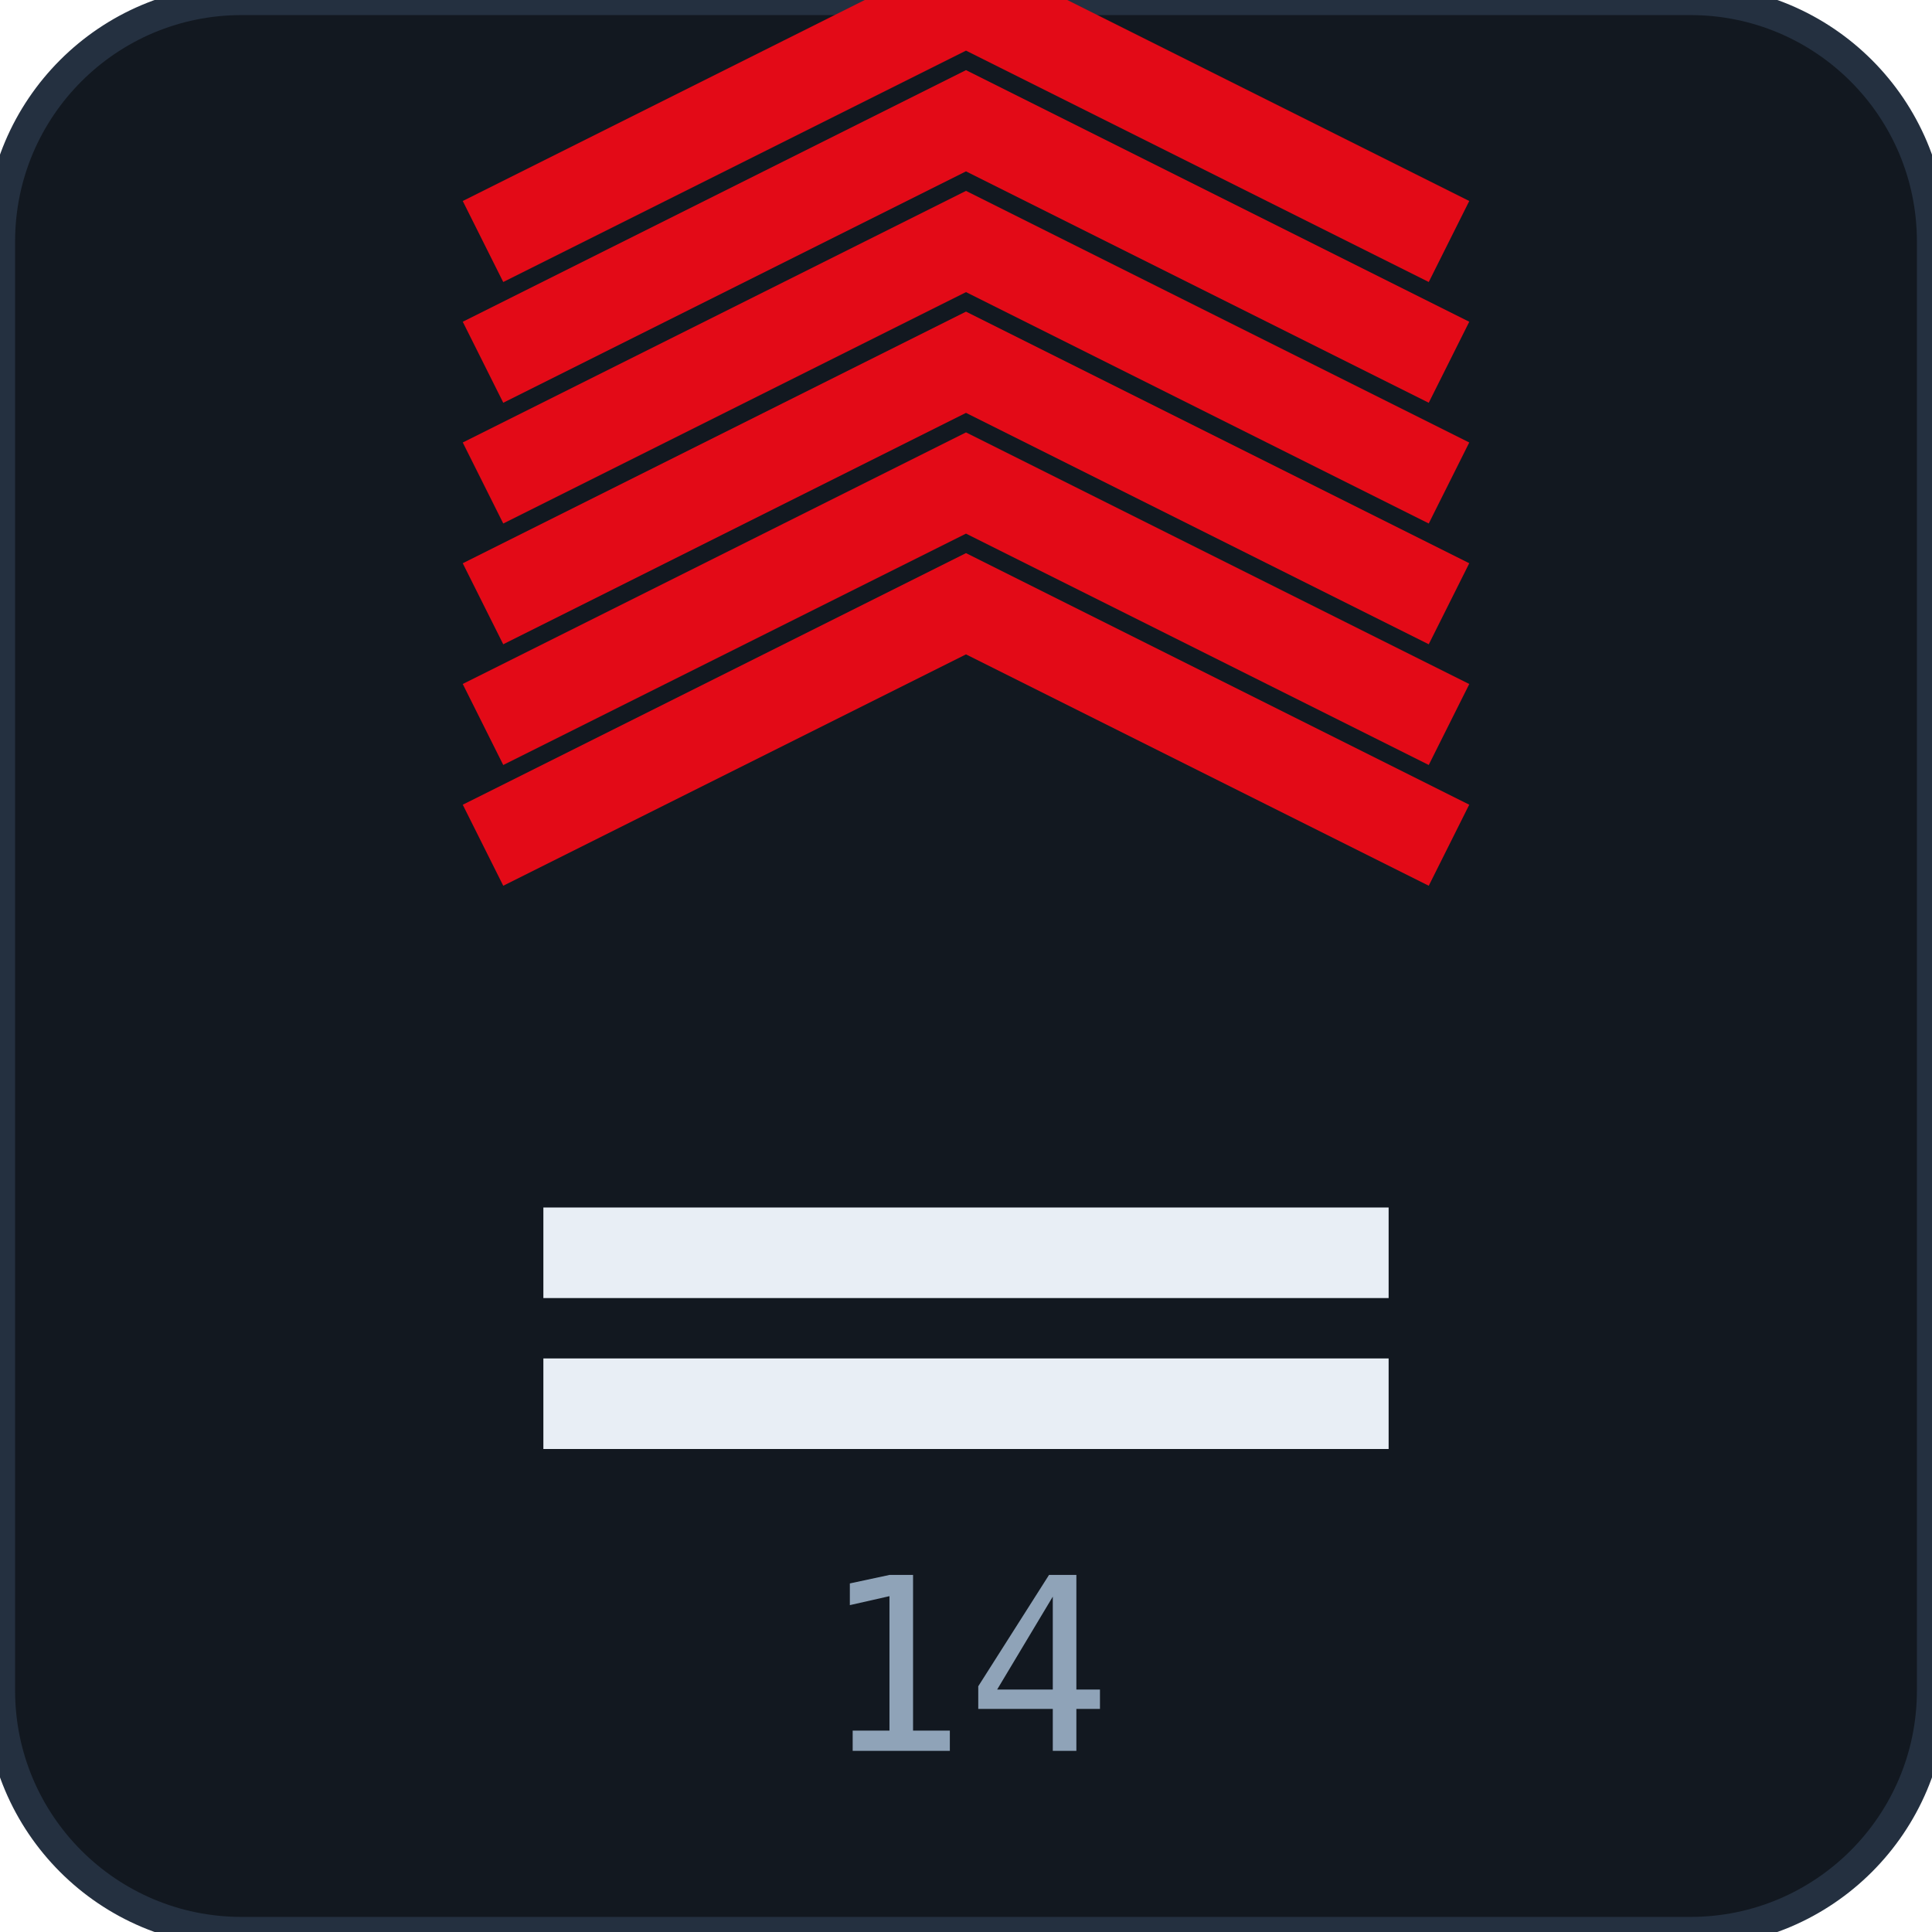
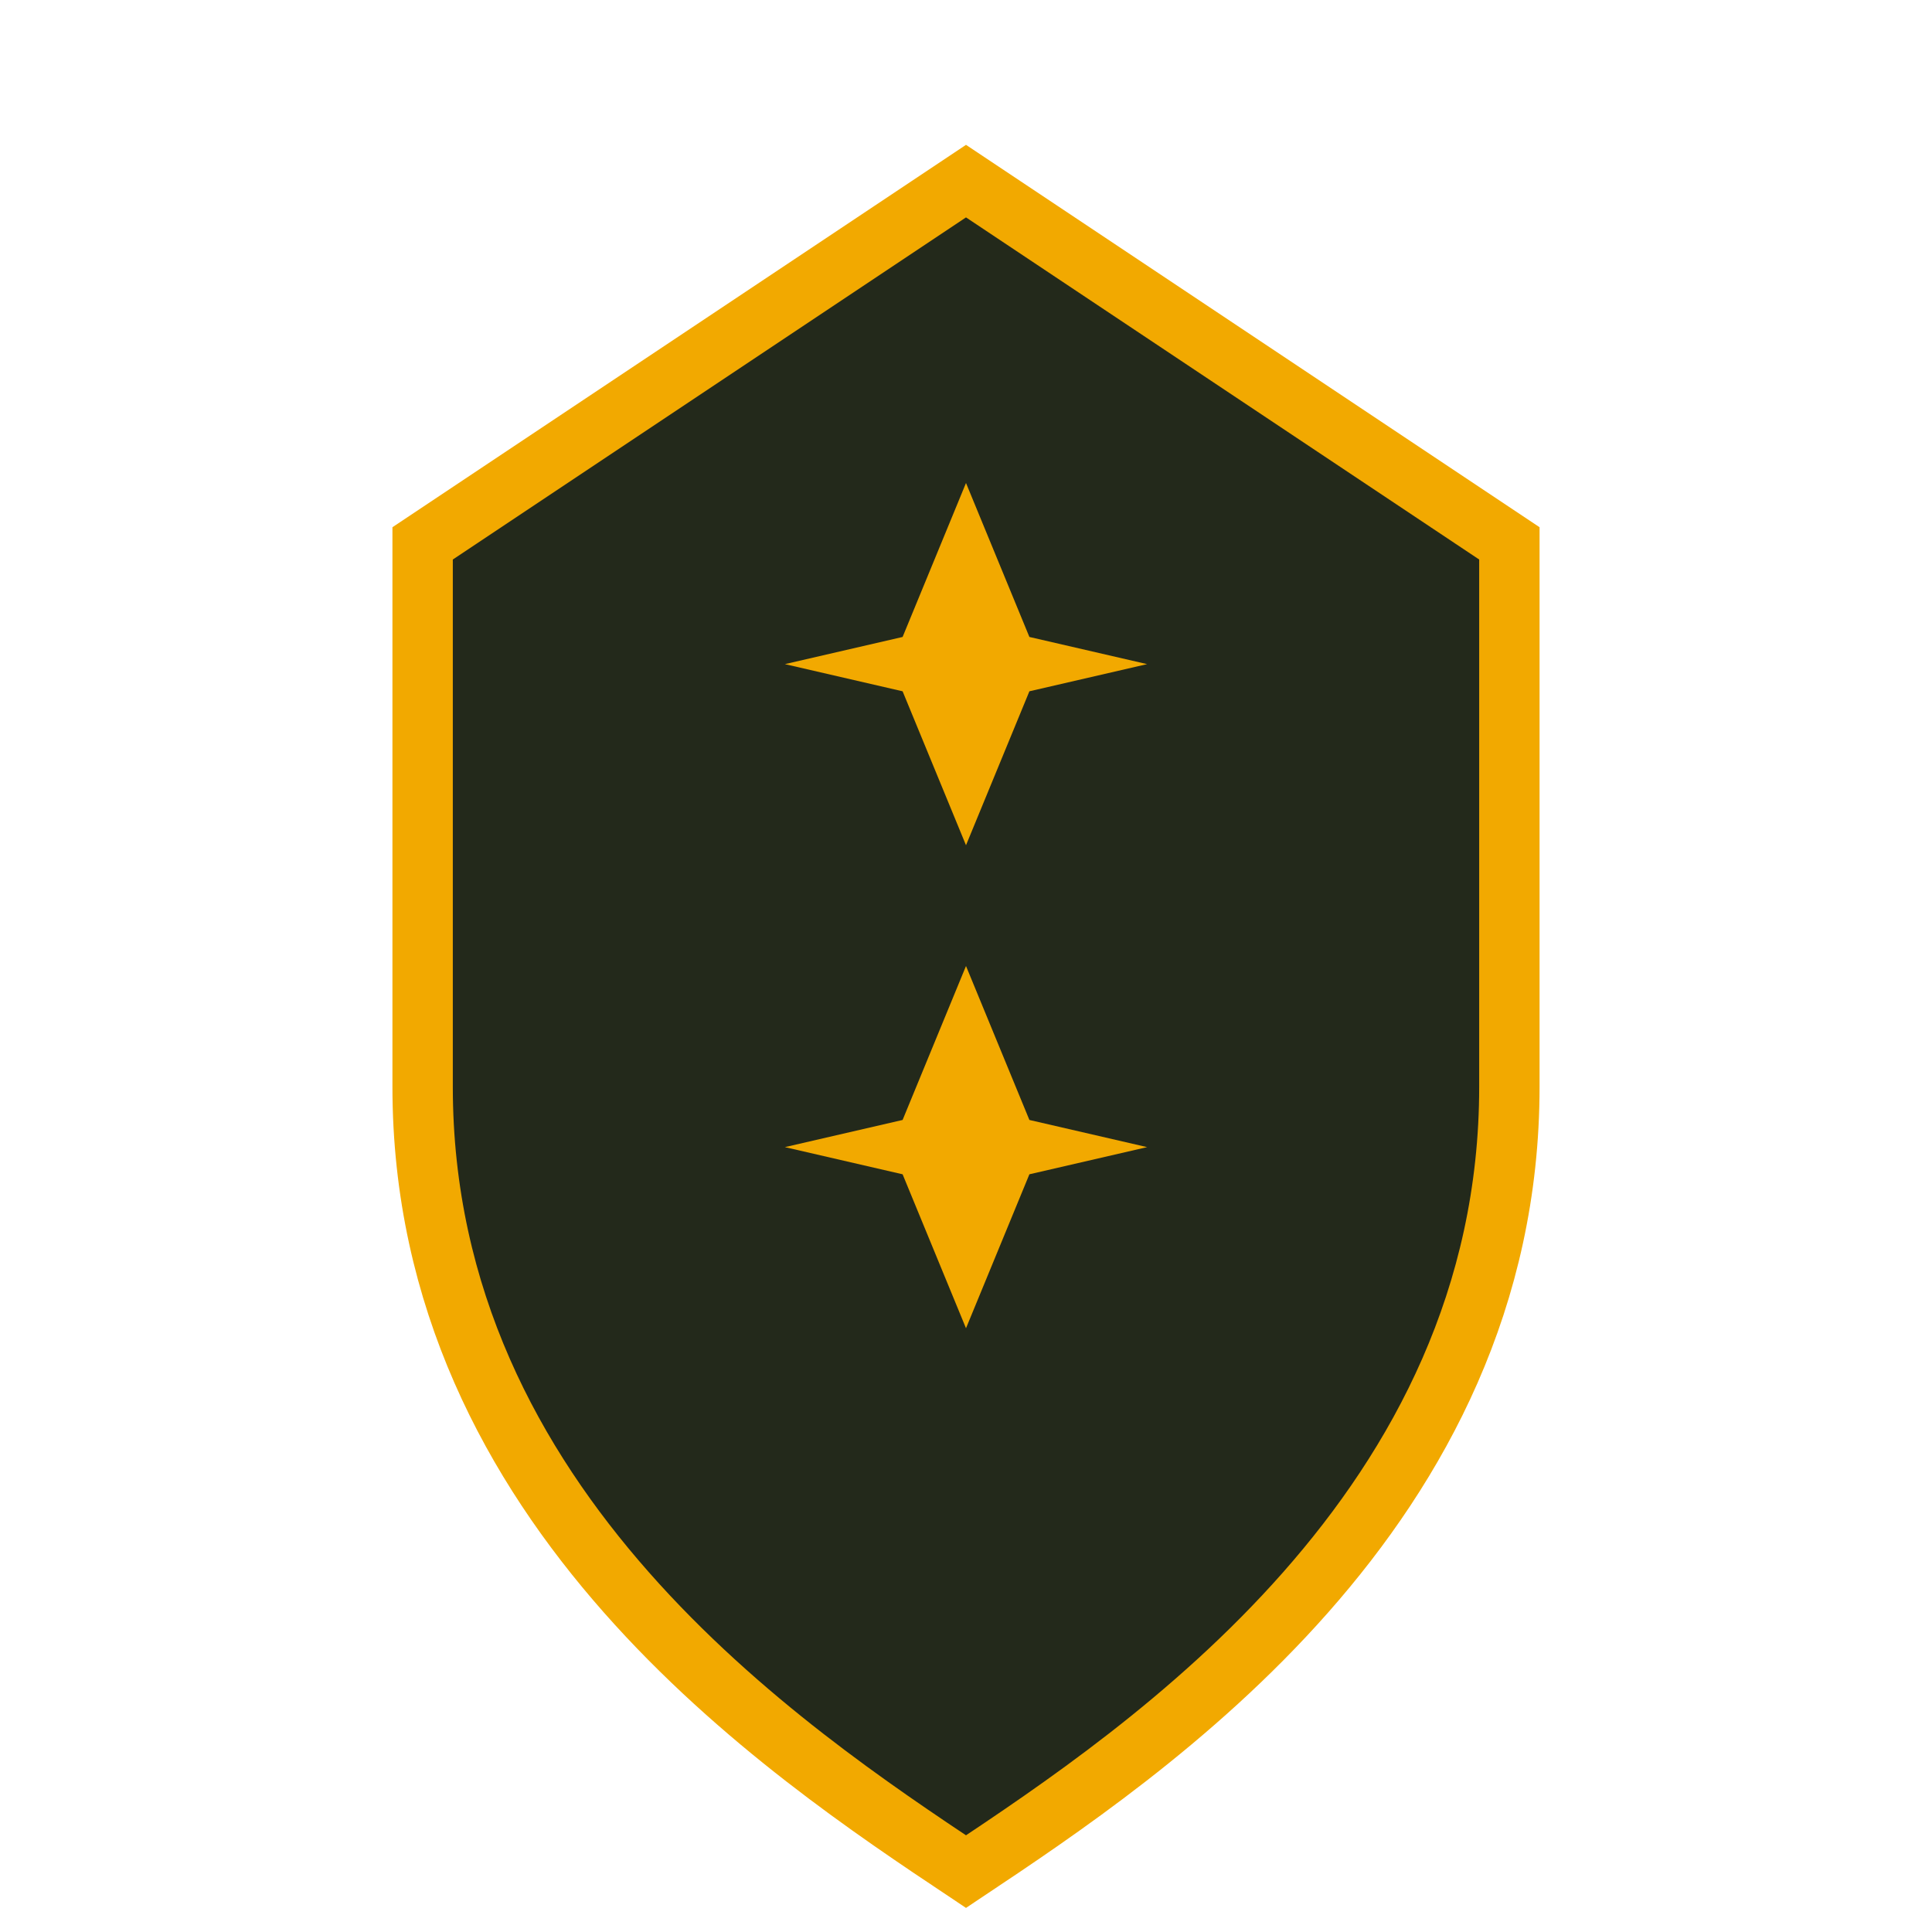
- <svg xmlns="http://www.w3.org/2000/svg" viewBox="0 0 64 64" role="img">
-   <rect width="64" height="64" rx="8" fill="#121820" stroke="#243040" />
-   <polyline points="16,28 32,20 48,28" fill="none" stroke="#E30A17" stroke-width="3" />
-   <polyline points="16,24 32,16 48,24" fill="none" stroke="#E30A17" stroke-width="3" />
-   <polyline points="16,20 32,12 48,20" fill="none" stroke="#E30A17" stroke-width="3" />
-   <polyline points="16,16 32,8 48,16" fill="none" stroke="#E30A17" stroke-width="3" />
-   <polyline points="16,12 32,4 48,12" fill="none" stroke="#E30A17" stroke-width="3" />
-   <polyline points="16,8 32,0 48,8" fill="none" stroke="#E30A17" stroke-width="3" />
-   <rect x="18" y="40" width="28" height="3" fill="#E8EEF5" />
-   <rect x="18" y="45" width="28" height="3" fill="#E8EEF5" />
-   <text x="32" y="58" text-anchor="middle" fill="#8FA3B8" font-size="8" font-family="monospace">14</text>
+ <svg xmlns="http://www.w3.org/2000/svg" viewBox="0 0 64 64" fill="none" aria-hidden="true">
+   <path d="M32 6L50 18v18c0 14-12 22-18 26-6-4-18-12-18-26V18L32 6z" fill="#23291B" stroke="#F2A900" stroke-width="2" />
+   <polygon points="32,16 34.1,21.1 38,22 34.1,22.9 32,28 29.9,22.9 26,22 29.9,21.1" fill="#F2A900" />
+   <polygon points="32,32 34.1,37.1 38,38 34.1,38.9 32,44 29.9,38.9 26,38 29.9,37.1" fill="#F2A900" />
</svg>
